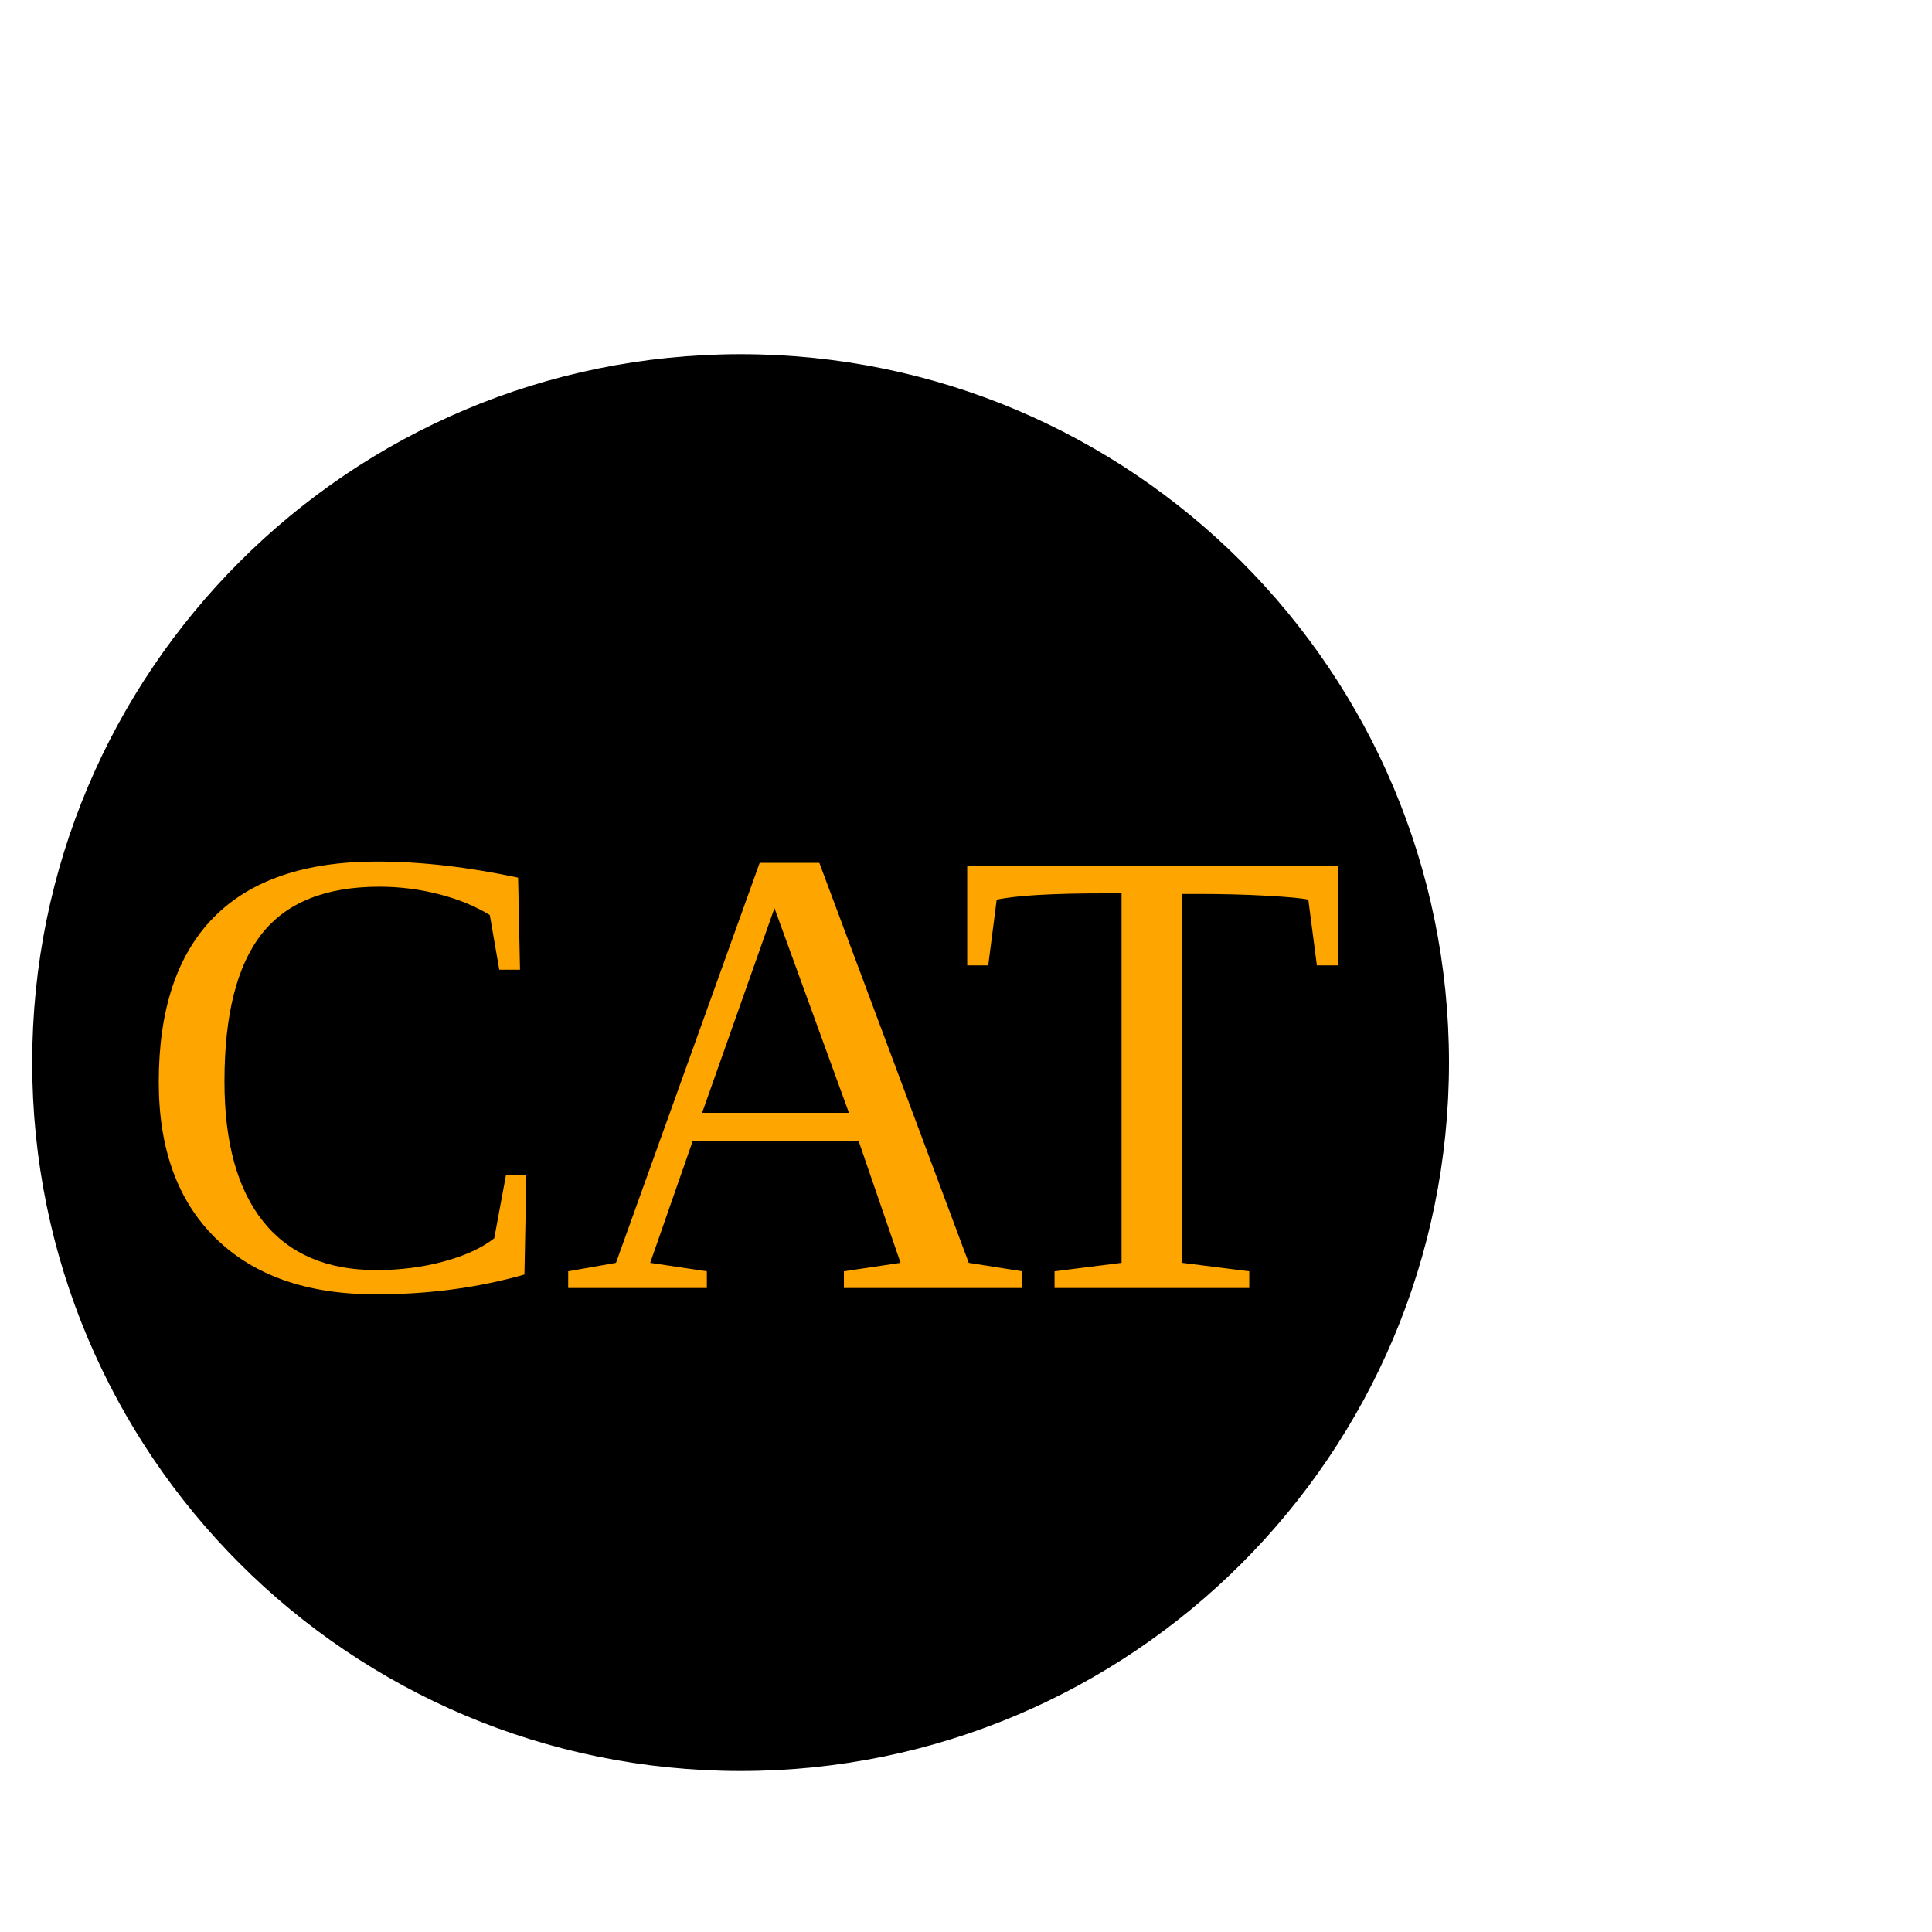
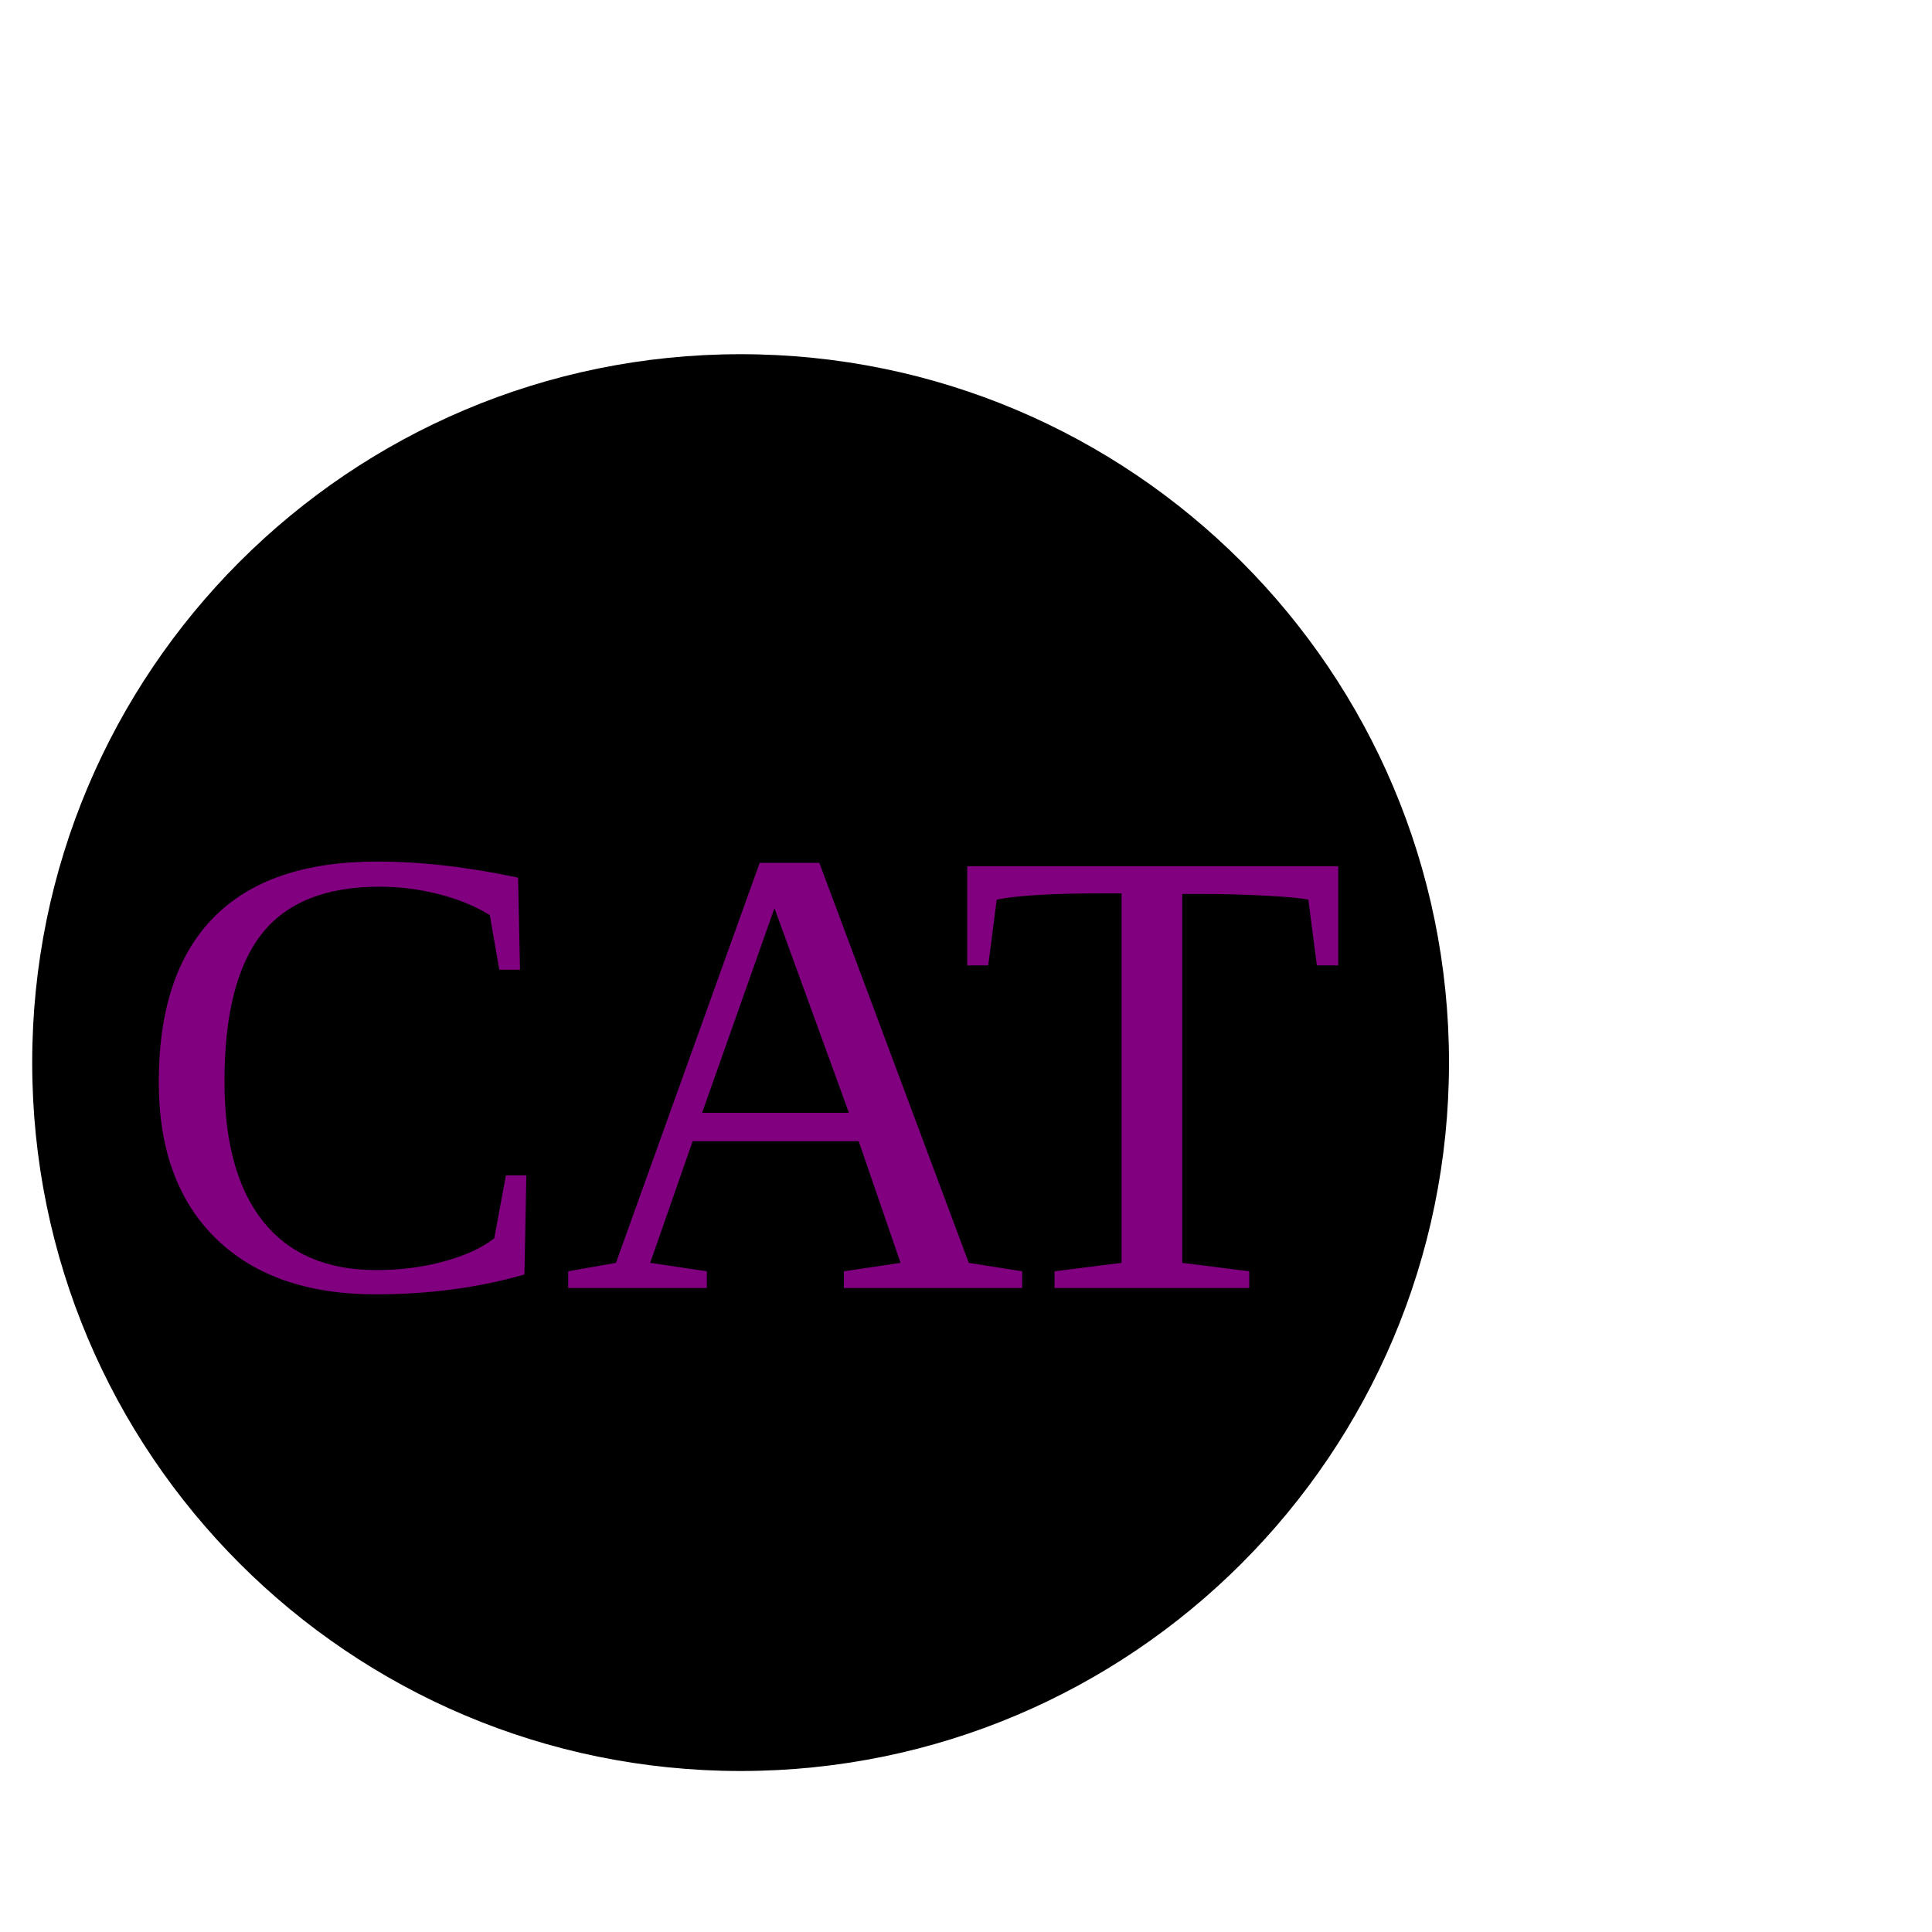
<svg xmlns="http://www.w3.org/2000/svg" version="1.1" width="300" height="300">
  <circle cx="115" cy="165" r="110" fill="black" />
-   <text x="115" y="200" font-size="100" text-anchor="middle" fill="orange">CAT</text>
+   <text x="115" y="200" font-size="100" text-anchor="middle" fill="purple">CAT</text>
</svg>
